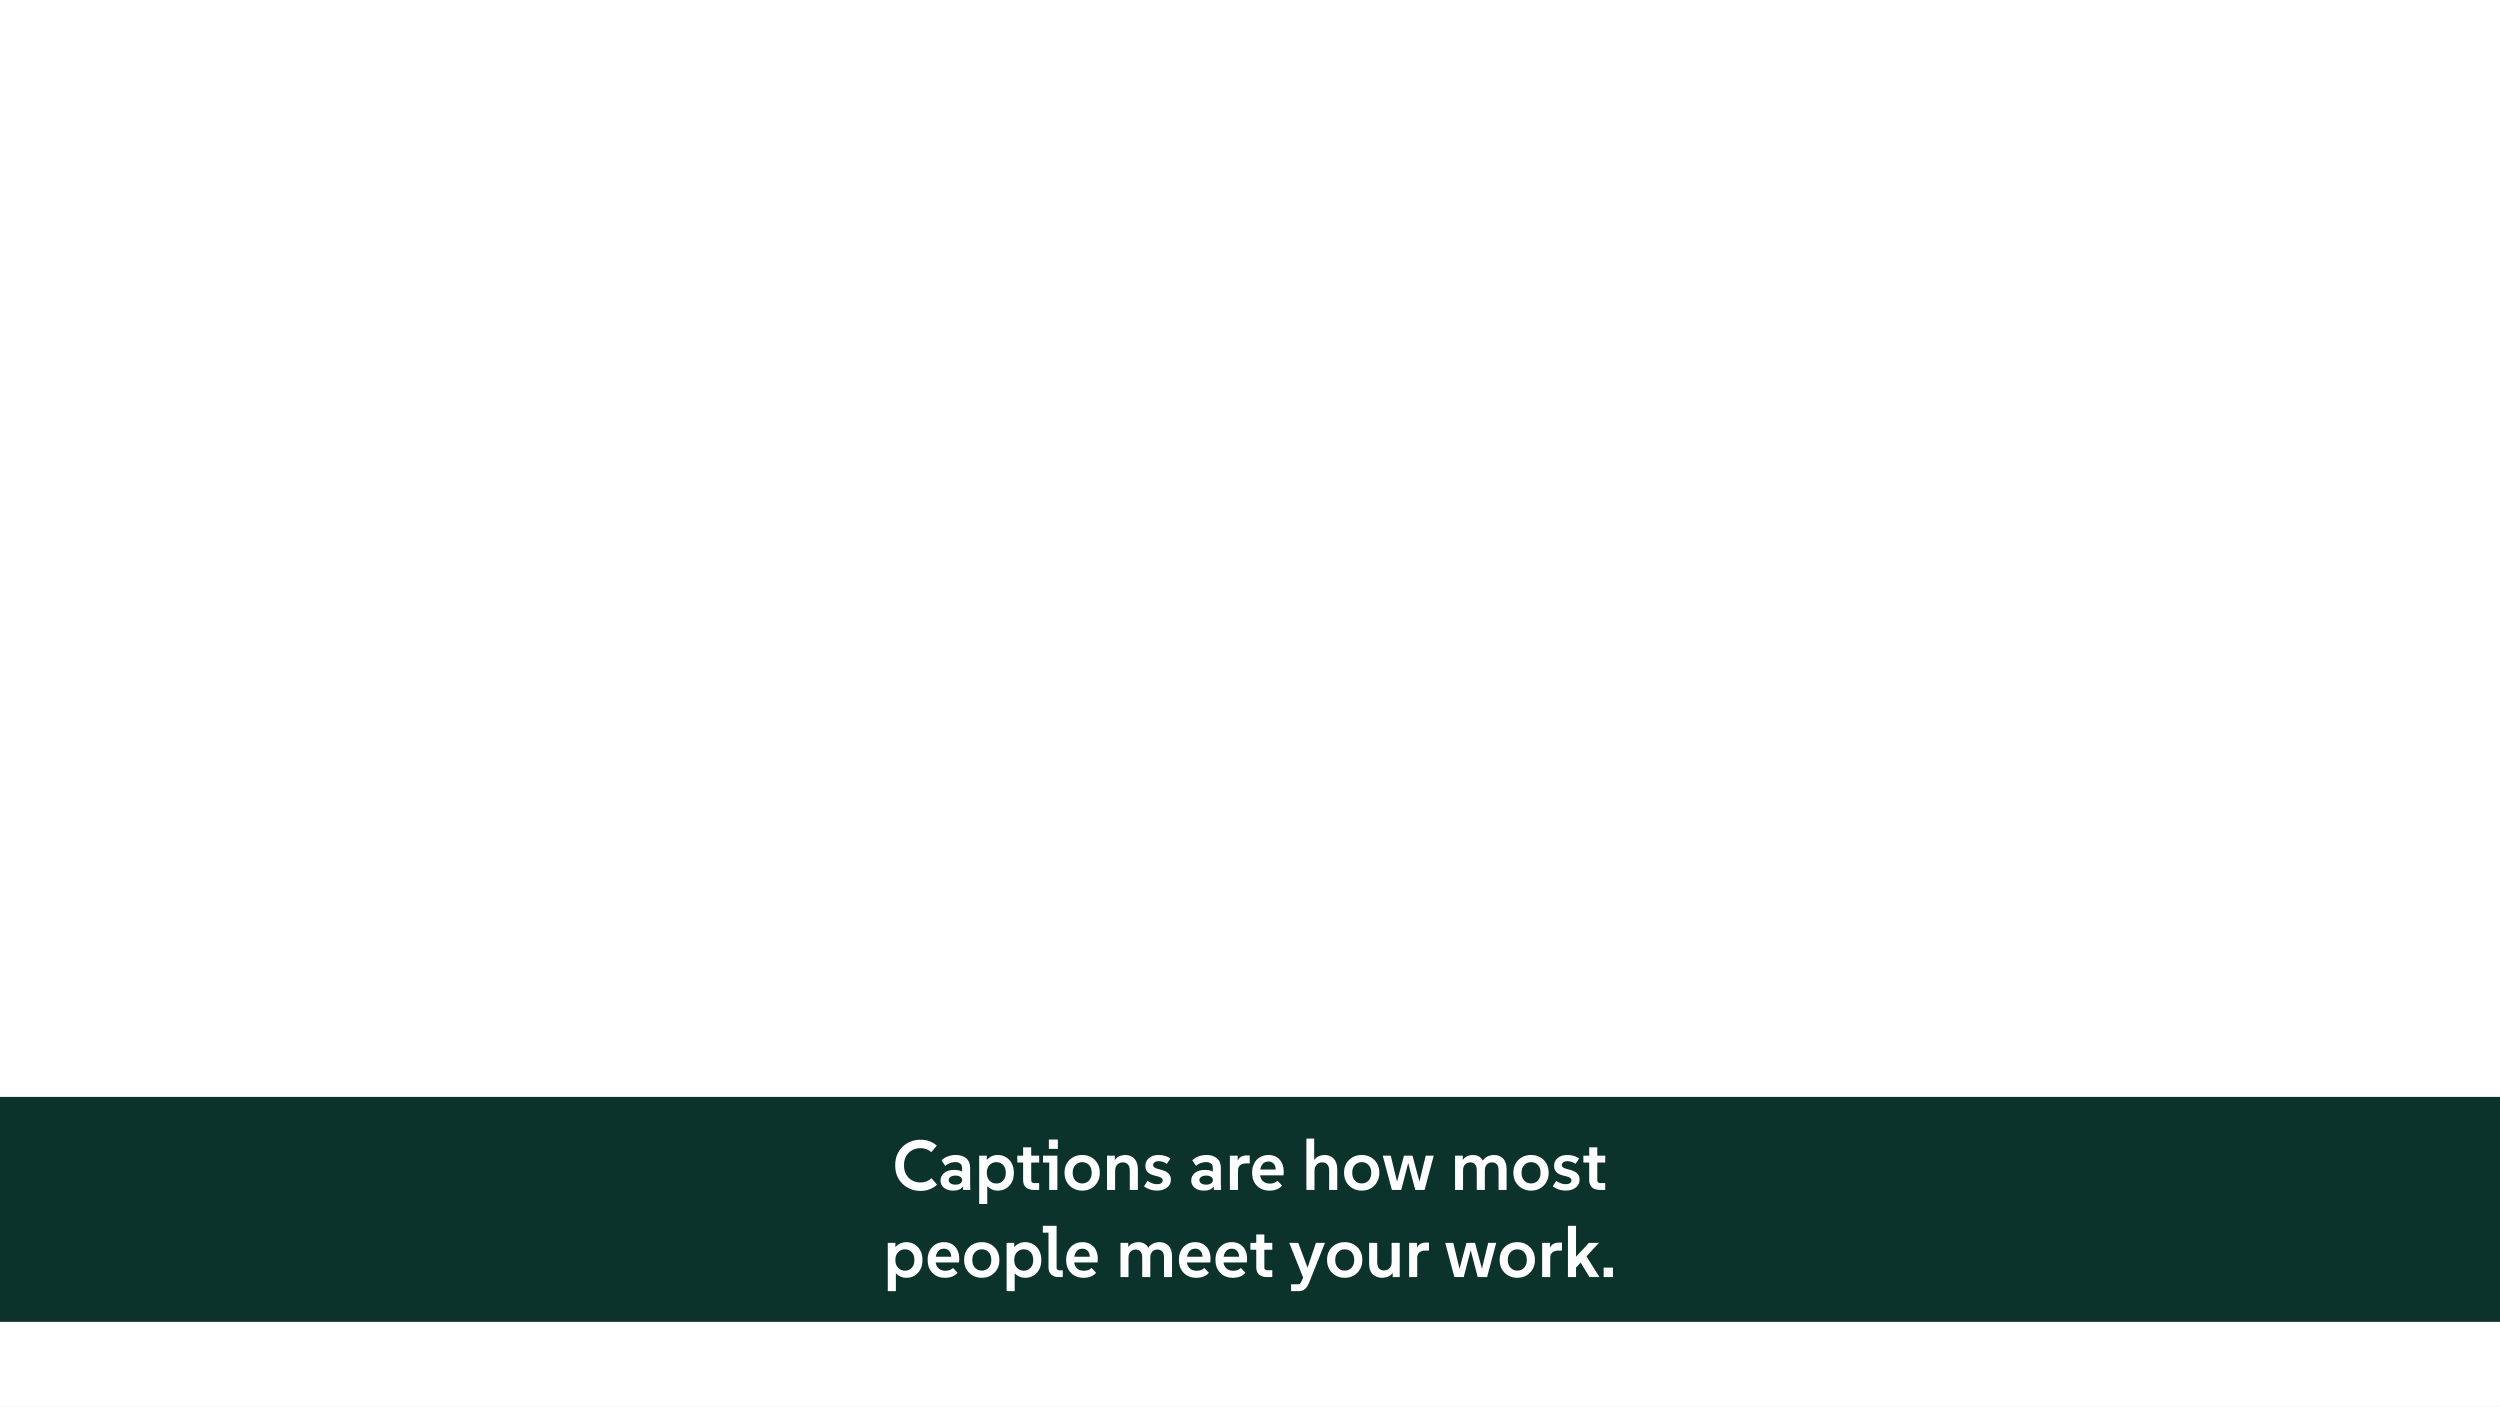
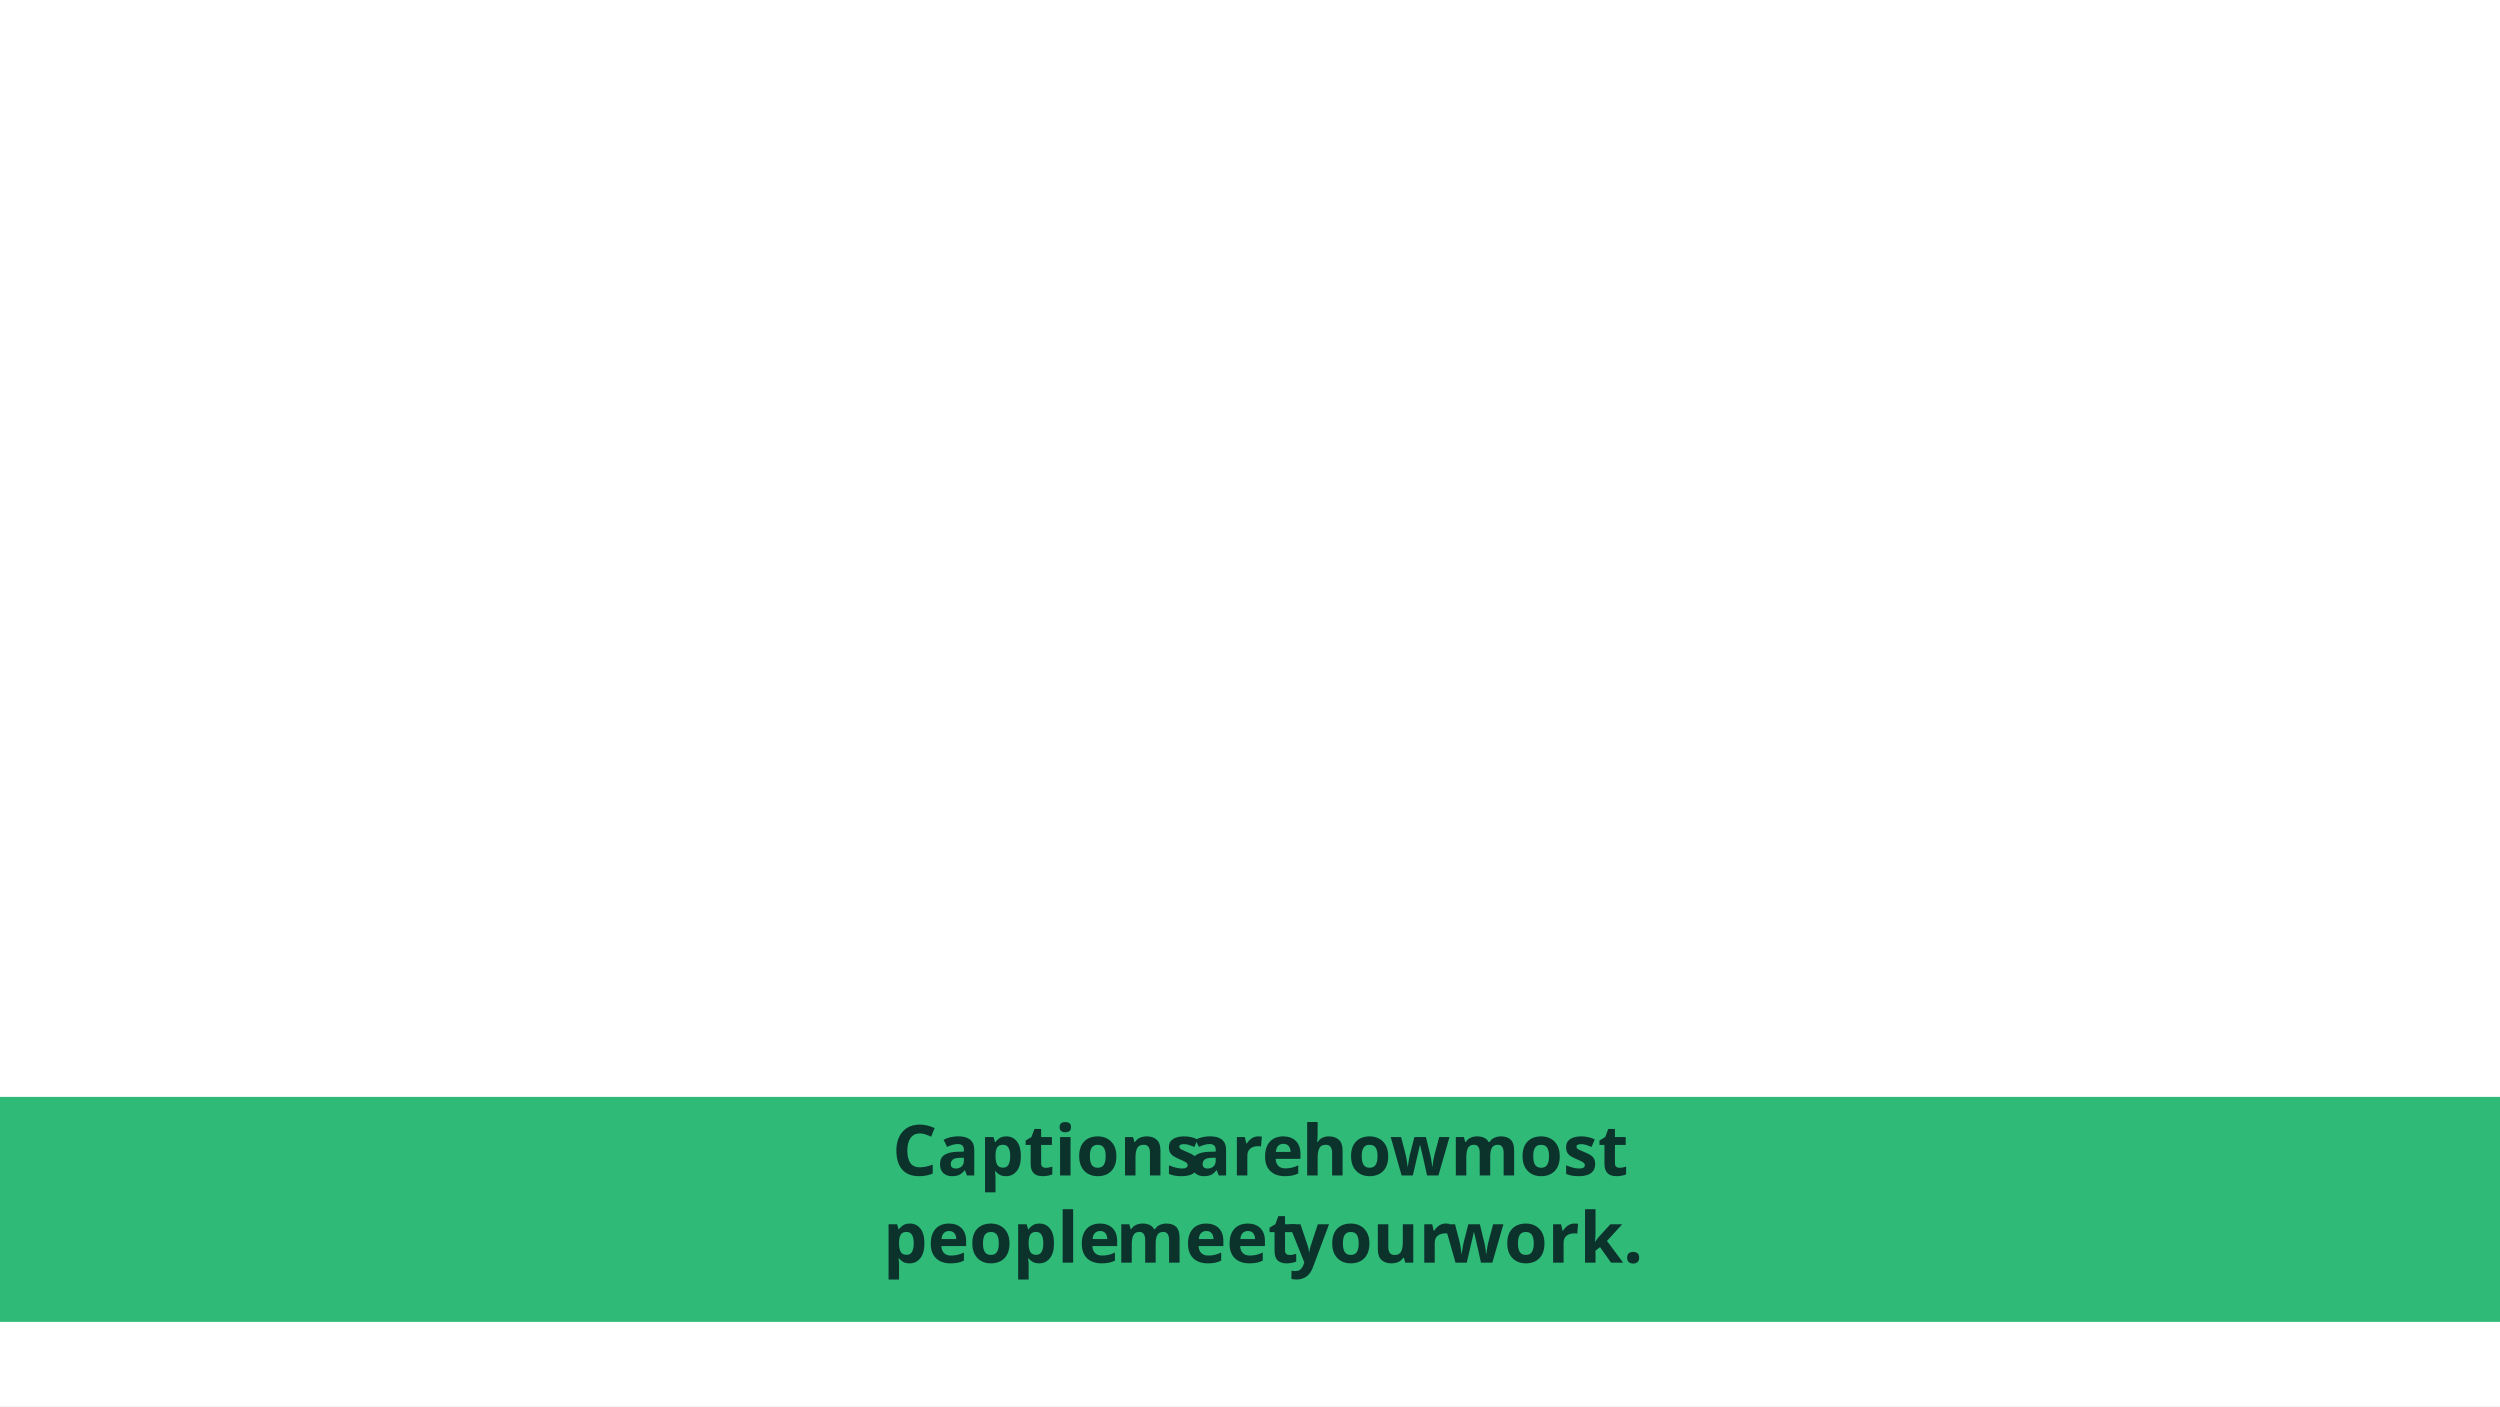
<svg xmlns="http://www.w3.org/2000/svg" width="1920" height="1080" viewBox="0 0 1920 1080">
  <path fill="#fff" d="M0 0h1920v1080H0z" />
  <rect width="1687.63" height="948.41" x="116.19" y="65.8" fill="none" stroke="#fff" stroke-opacity=".14" stroke-width="2" rx="17" ry="17" />
  <rect width="81" height="81" x="919.5" y="499.5" fill="none" stroke="#fff" stroke-opacity=".22" stroke-width="3" rx="40.5" ry="40.5" />
-   <path fill="#0c322c" d="M0 842.42h1920v172.78H0z" />
-   <path fill="#fff" d="M706.98 914.62q-4.05 0-7.59-1.41-3.54-1.4-6.21-3.99t-4.16-6.11-1.48-7.77v-.76q0-4.26 1.48-7.77 1.49-3.51 4.16-6.11 2.67-2.59 6.21-3.99t7.59-1.41q3.78 0 6.91 1.19t5.56 3.35l-4.21 5.02q-3.4-3.08-8.26-3.08-3.62 0-6.51 1.62t-4.53 4.51-1.65 6.67v.76q0 3.78 1.65 6.67 1.64 2.89 4.53 4.51t6.51 1.62q5.02 0 8.42-3.24l4.27 4.96q-2.49 2.27-5.73 3.51-3.24 1.25-6.96 1.25m25.11-.22q-4.48 0-7.13-2.19t-2.65-5.64q0-3.51 2.89-5.8t7.7-2.3q3.62 0 5.99 1.3v-2.54q0-2.59-1.46-3.67-1.45-1.08-3.72-1.08-2 0-4.13.75-2.14.76-3.65 2.16l-2.81-4.21q1.73-1.94 4.73-3.05t6.24-1.11q4.86 0 7.91 2.51t3.05 7.37v8.48q0 2.16.03 4.27t.13 4.21h-5.51l-.05-2.7q-2.22 3.24-7.56 3.24m1.73-4.59q2.32 0 3.72-.97t1.41-2.54q0-1.51-1.41-2.48-1.4-.98-3.78-.98-2.32 0-3.75.98-1.43.97-1.43 2.48 0 1.57 1.43 2.54t3.81.97m18.19 14.85v-37.1h5.84v3.3q1.51-1.79 3.67-2.81 2.16-1.03 4.7-1.03 3.51 0 6.34 1.7t4.46 4.73 1.62 6.96v.54q0 4.05-1.62 7.08-1.62 3.02-4.4 4.7-2.79 1.67-6.35 1.67-2.43 0-4.48-.92t-3.57-2.54v13.72zm13.23-15.71q3.03 0 5.11-2.16t2.08-5.84v-.54q0-3.67-2.08-5.77-2.08-2.11-5.11-2.11-3.18 0-5.29 2.19t-2.1 6.02q0 3.78 2.1 5.99t5.29 2.22m28.62 4.91q-1.89 0-3.75-.65t-3.1-2.35-1.25-4.72v-13.29h-4.48v-5.29h4.48v-6.42h6.21v6.42h6.11v5.29h-6.11v13.77q0 .81.57 1.38t1.38.57h4.16v5.29zm11.94 0v-21.01h-4.75v-5.29h11.01v26.3zm-.27-31.54v-7.18h6.91v7.18zm25.59 32.08q-3.83 0-6.91-1.73t-4.86-4.78-1.78-6.99v-.49q0-3.94 1.78-6.96t4.86-4.73 6.91-1.7 6.89 1.7q3.05 1.7 4.83 4.73 1.78 3.02 1.78 6.91v.54q0 3.94-1.78 6.99t-4.83 4.78-6.89 1.73m0-5.51q3.24 0 5.27-2.24t2.02-5.75v-.54q0-3.46-2.02-5.64-2.03-2.19-5.27-2.19-3.18 0-5.23 2.21-2.06 2.22-2.06 5.67v.49q0 3.51 2.06 5.75 2.05 2.24 5.23 2.24m19.07 4.97v-26.3h5.99v3.35q1.62-2.32 3.86-3.1t4.08-.79q4.43 0 7.1 2.89t2.67 8.29v15.66h-6.21v-14.63q0-3.46-1.48-5-1.49-1.54-3.81-1.54-2.54 0-4.27 1.7t-1.72 4.94v14.53zm38.5.49q-3.13 0-5.75-.92t-4.35-2.27l2.7-4.27q1.57 1.14 3.48 1.87 1.92.73 3.92.73 1.94 0 3.1-.81t1.16-2.11-.94-1.94-2.46-1.06l-3.21-.83q-1.7-.44-3.21-1.25-1.52-.81-2.49-2.29-.97-1.49-.97-3.92 0-3.61 2.75-5.94 2.76-2.32 7.4-2.32 2.59 0 4.92.7 2.32.71 4.15 1.95l-2.75 4.16q-3.02-2.06-6.37-2.06-1.89 0-3.03.84-1.13.84-1.13 2.13 0 1.19 1 1.87 1 .67 2.54 1.08 1.54.4 3.26.89 1.73.48 3.27 1.32t2.54 2.32 1 3.92-1.35 4.26q-1.35 1.84-3.73 2.89-2.37 1.06-5.45 1.06m35.95.05q-4.49 0-7.13-2.19-2.65-2.18-2.65-5.64 0-3.51 2.89-5.8t7.7-2.3q3.61 0 5.99 1.3v-2.54q0-2.59-1.46-3.67t-3.72-1.08q-2 0-4.13.75-2.14.76-3.65 2.16l-2.81-4.21q1.73-1.94 4.73-3.05 2.99-1.11 6.23-1.11 4.86 0 7.92 2.51t3.05 7.37v8.48q0 2.16.02 4.27t.14 4.21h-5.51l-.05-2.7q-2.22 3.24-7.56 3.24m1.72-4.59q2.33 0 3.73-.97t1.4-2.54q0-1.51-1.4-2.48-1.4-.98-3.78-.98-2.32 0-3.75.98-1.43.97-1.43 2.48 0 1.57 1.43 2.54t3.8.97m18.2 4.05v-26.3h6v3.84q.97-2.27 2.86-3.16t4.21-.89h2.16v6.15h-2.65q-3.07 0-4.72 1.41-1.65 1.4-1.65 4.1v14.85zm30.35.54q-3.94 0-6.94-1.7t-4.67-4.75-1.67-7.1v-.54q0-3.73 1.54-6.75 1.53-3.03 4.37-4.78t6.61-1.76q3.95 0 6.75 1.92 2.81 1.92 4.11 5.43 1.29 3.51.7 8.26h-17.93q.33 2.75 2.24 4.56t5.21 1.81q1.95 0 3.35-.54t2.54-1.62l3.51 3.67q-1.57 1.95-4.08 2.92t-5.64.97m-.7-22.36q-2.76 0-4.32 1.71-1.57 1.7-2 4.45h11.88q-.11-2.92-1.65-4.54t-3.91-1.62m29.1 21.82v-39.42h5.99v16.47q1.62-2.32 3.86-3.1t4.08-.79q4.43 0 7.1 2.89t2.67 8.29v15.66h-6.21v-14.63q0-3.46-1.48-5-1.49-1.54-3.81-1.54-2.54 0-4.26 1.7-1.73 1.7-1.73 4.94v14.53zm42.5.54q-3.84 0-6.92-1.73-3.07-1.73-4.86-4.78-1.78-3.05-1.78-6.99v-.49q0-3.94 1.78-6.96 1.79-3.03 4.86-4.73t6.92-1.7q3.83 0 6.88 1.7t4.83 4.73q1.79 3.02 1.79 6.91v.54q0 3.94-1.79 6.99-1.78 3.05-4.83 4.78t-6.88 1.73m0-5.51q3.24 0 5.26-2.24 2.03-2.24 2.03-5.75v-.54q0-3.46-2.03-5.64-2.02-2.19-5.26-2.19-3.19 0-5.24 2.21-2.05 2.22-2.05 5.67v.49q0 3.51 2.05 5.75t5.24 2.24m23.16 4.97-7.02-26.3h6.16l4.8 19.93 5.35-19.93h6.53l5.35 19.87 4.81-19.87h6.15l-7.02 26.3h-7.18l-5.4-20.68-5.35 20.68zm48.51 0v-26.3h5.94v3.3q1.51-2.22 3.62-3.03 2.1-.81 4.05-.81 2.59 0 4.56 1.06 1.97 1.05 3.16 3.21 1.19-1.73 2.73-2.65 1.53-.92 3.07-1.27t2.78-.35q4.27 0 6.97 2.76t2.7 8.1v15.98h-6.16v-15.07q0-3.18-1.37-4.64t-3.7-1.46q-2.38 0-3.92 1.6-1.54 1.59-1.54 4.5v15.07h-6.21v-15.07q0-3.18-1.37-4.64t-3.65-1.46q-2.37 0-3.94 1.6-1.57 1.59-1.57 4.5v15.07zm58.37.54q-3.83 0-6.91-1.73t-4.86-4.78-1.78-6.99v-.49q0-3.94 1.78-6.96t4.86-4.73 6.91-1.7 6.89 1.7 4.83 4.73 1.78 6.91v.54q0 3.94-1.78 6.99t-4.83 4.78-6.89 1.73m0-5.51q3.24 0 5.27-2.24t2.02-5.75v-.54q0-3.46-2.02-5.64-2.03-2.19-5.27-2.19-3.18 0-5.24 2.21-2.05 2.22-2.05 5.67v.49q0 3.51 2.05 5.75 2.06 2.24 5.24 2.24m26.73 5.46q-3.13 0-5.75-.92t-4.35-2.27l2.7-4.27q1.57 1.14 3.49 1.87 1.91.73 3.91.73 1.95 0 3.11-.81t1.16-2.11-.95-1.94q-.94-.65-2.45-1.06l-3.22-.83q-1.7-.44-3.21-1.25t-2.48-2.29-.98-3.92q0-3.61 2.76-5.94 2.75-2.32 7.4-2.32 2.59 0 4.91.7 2.32.71 4.16 1.95l-2.76 4.16q-3.02-2.06-6.37-2.06-1.89 0-3.02.84t-1.14 2.13q0 1.19 1 1.87 1 .67 2.54 1.08 1.54.4 3.27.89 1.73.48 3.27 1.32 1.53.84 2.53 2.32 1 1.49 1 3.92t-1.35 4.26-3.72 2.89-5.46 1.06m26.03-.49q-1.89 0-3.75-.65-1.87-.65-3.11-2.35t-1.24-4.72v-13.29h-4.48v-5.29h4.48v-6.42h6.21v6.42h6.1v5.29h-6.1v13.77q0 .81.57 1.38t1.37.57h4.16v5.29zm-546.79 77.75v-37.1h5.83v3.3q1.51-1.79 3.67-2.81 2.16-1.03 4.7-1.03 3.51 0 6.35 1.7t4.45 4.73 1.62 6.96v.54q0 4.05-1.62 7.08-1.62 3.02-4.4 4.7-2.78 1.67-6.35 1.67-2.43 0-4.48-.92t-3.56-2.54v13.72zm13.23-15.71q3.02 0 5.1-2.16t2.08-5.84v-.54q0-3.67-2.08-5.77-2.08-2.11-5.1-2.11-3.19 0-5.29 2.19t-2.11 6.02q0 3.78 2.11 5.99t5.29 2.22m30.67 5.45q-3.94 0-6.94-1.7t-4.67-4.75-1.67-7.1v-.54q0-3.73 1.54-6.75 1.53-3.03 4.37-4.78t6.61-1.76q3.95 0 6.75 1.92 2.81 1.92 4.11 5.43 1.29 3.51.7 8.26h-17.93q.33 2.75 2.24 4.56t5.21 1.81q1.95 0 3.35-.54t2.54-1.62l3.51 3.67q-1.57 1.95-4.08 2.92t-5.64.97m-.7-22.36q-2.76 0-4.32 1.71-1.57 1.7-2 4.45h11.88q-.11-2.92-1.65-4.54t-3.91-1.62m29 22.36q-3.84 0-6.92-1.73-3.07-1.73-4.86-4.78-1.78-3.05-1.78-6.99v-.49q0-3.94 1.78-6.96 1.79-3.03 4.86-4.73t6.92-1.7q3.83 0 6.88 1.7t4.83 4.73 1.79 6.91v.54q0 3.94-1.79 6.99-1.78 3.05-4.83 4.78t-6.88 1.73m0-5.51q3.24 0 5.26-2.24 2.03-2.24 2.03-5.75v-.54q0-3.46-2.03-5.64-2.02-2.19-5.26-2.19-3.19 0-5.24 2.21-2.05 2.22-2.05 5.67v.49q0 3.51 2.05 5.75t5.24 2.24m19.06 15.77v-37.1h5.83v3.3q1.51-1.79 3.67-2.81 2.16-1.03 4.7-1.03 3.51 0 6.35 1.7t4.45 4.73 1.62 6.96v.54q0 4.05-1.62 7.08-1.62 3.02-4.4 4.7-2.78 1.67-6.35 1.67-2.43 0-4.48-.92t-3.56-2.54v13.72zm13.23-15.71q3.02 0 5.1-2.16t2.08-5.84v-.54q0-3.67-2.08-5.77-2.08-2.11-5.1-2.11-3.19 0-5.29 2.19t-2.11 6.02q0 3.78 2.11 5.99t5.29 2.22m26.78 4.91q-3.56 0-5.69-1.94-2.14-1.95-2.14-5.35v-26.84h-4.37v-5.29h10.58v32.24q0 .86.57 1.43t1.43.57h2.75v5.18zm19.01.54q-3.94 0-6.94-1.7t-4.67-4.75-1.67-7.1v-.54q0-3.73 1.54-6.75 1.53-3.03 4.37-4.78t6.61-1.76q3.95 0 6.75 1.92 2.81 1.92 4.11 5.43 1.29 3.51.7 8.26h-17.93q.33 2.75 2.24 4.56t5.21 1.81q1.95 0 3.35-.54t2.54-1.62l3.51 3.67q-1.57 1.95-4.08 2.92t-5.64.97m-.7-22.36q-2.76 0-4.32 1.71-1.57 1.7-2 4.45h11.88q-.11-2.92-1.65-4.54t-3.91-1.62m29.14 21.82v-26.3h5.94v3.3q1.51-2.22 3.62-3.03 2.1-.81 4.05-.81 2.59 0 4.56 1.06 1.97 1.05 3.16 3.21 1.19-1.73 2.73-2.65 1.53-.92 3.07-1.27t2.78-.35q4.27 0 6.97 2.76t2.7 8.1v15.98h-6.16v-15.07q0-3.18-1.37-4.64t-3.7-1.46q-2.38 0-3.92 1.6-1.54 1.59-1.54 4.5v15.07h-6.21v-15.07q0-3.18-1.37-4.64t-3.65-1.46q-2.37 0-3.94 1.6-1.57 1.59-1.57 4.5v15.07zm58.16.54q-3.95 0-6.94-1.7t-4.67-4.75-1.68-7.1v-.54q0-3.73 1.54-6.75t4.38-4.78 6.61-1.76q3.94 0 6.75 1.92t4.1 5.43.71 8.26h-17.93q.32 2.75 2.24 4.56t5.21 1.81q1.94 0 3.35-.54 1.4-.54 2.54-1.62l3.51 3.67q-1.57 1.95-4.08 2.92t-5.64.97m-.71-22.36q-2.75 0-4.32 1.71-1.56 1.7-1.99 4.45h11.88q-.11-2.92-1.65-4.54t-3.92-1.62m28.79 22.36q-3.95 0-6.94-1.7t-4.67-4.75-1.68-7.1v-.54q0-3.73 1.54-6.75t4.38-4.78 6.61-1.76q3.94 0 6.75 1.92t4.1 5.43.71 8.26h-17.93q.32 2.75 2.24 4.56t5.21 1.81q1.94 0 3.35-.54 1.4-.54 2.54-1.62l3.51 3.67q-1.57 1.95-4.08 2.92t-5.64.97m-.71-22.36q-2.75 0-4.32 1.71-1.56 1.7-1.99 4.45h11.88q-.11-2.92-1.65-4.54t-3.92-1.62m26.84 21.82q-1.89 0-3.75-.65t-3.11-2.35-1.24-4.72V959.8h-4.48v-5.29h4.48v-6.42h6.21v6.42h6.1v5.29h-6.1v13.77q0 .81.57 1.38t1.38.57h4.15v5.29zm18.64 10.8v-5.29h5.72q.76 0 1.19-.43.43-.44.75-1.14l1.62-3.56-10.69-26.68h6.91l7.13 19.06 6.48-19.06h6.91l-12.15 30.51q-.59 1.51-1.51 3.05t-2.56 2.54-4.4 1zm41.2-10.26q-3.84 0-6.91-1.73t-4.86-4.78-1.79-6.99v-.49q0-3.94 1.79-6.96 1.78-3.03 4.86-4.73 3.07-1.7 6.91-1.7 3.83 0 6.88 1.7t4.84 4.73 1.78 6.91v.54q0 3.94-1.78 6.99-1.79 3.05-4.84 4.78t-6.88 1.73m0-5.51q3.24 0 5.26-2.24 2.03-2.24 2.03-5.75v-.54q0-3.46-2.03-5.64-2.02-2.19-5.26-2.19-3.19 0-5.24 2.21-2.05 2.22-2.05 5.67v.49q0 3.51 2.05 5.75t5.24 2.24m28.83 5.51q-4.32 0-7.2-2.62-2.89-2.62-2.89-8.02v-16.2h6.21v15.01q0 3.41 1.48 4.78 1.49 1.38 3.81 1.38 2.48 0 4.13-1.59 1.65-1.6 1.65-4.84v-14.74h6.21v26.3h-5.4v-3.19q-1.68 2.22-3.92 2.97-2.24.76-4.08.76m20.63-.54v-26.3h6v3.84q.97-2.27 2.86-3.16t4.21-.89h2.16v6.15h-2.65q-3.07 0-4.72 1.41-1.65 1.4-1.65 4.1v14.85zm34.76 0-7.02-26.3h6.15l4.81 19.93 5.34-19.93h6.54l5.34 19.87 4.81-19.87h6.16l-7.02 26.3h-7.19l-5.4-20.68-5.34 20.68zm48.33.54q-3.84 0-6.92-1.73-3.07-1.73-4.86-4.78-1.78-3.05-1.78-6.99v-.49q0-3.94 1.78-6.96 1.79-3.03 4.86-4.73t6.92-1.7q3.83 0 6.88 1.7t4.83 4.73 1.79 6.91v.54q0 3.94-1.79 6.99-1.78 3.05-4.83 4.78t-6.88 1.73m0-5.51q3.24 0 5.26-2.24 2.03-2.24 2.03-5.75v-.54q0-3.46-2.03-5.64-2.02-2.19-5.26-2.19-3.19 0-5.24 2.21-2.05 2.22-2.05 5.67v.49q0 3.51 2.05 5.75t5.24 2.24m19.06 4.97v-26.3h5.99v3.84q.97-2.27 2.86-3.16t4.22-.89h2.16v6.15h-2.65q-3.08 0-4.72 1.41-1.65 1.4-1.65 4.1v14.85zm19.82 0v-39.42h6.21v23.81l9.93-10.69h7.67l-9.61 10.37 10.04 15.93h-7.67l-6.8-11.12-3.56 3.83v7.29zm27.43 0v-7.29h7.13v7.29z" />
+   <path fill="#30ba78" d="M0 842.42h1920v172.78H0z" />
+   <g fill="#0c322c" dominant-baseline="text-before-edge" font-family="SUSE, ui-sans-serif, system-ui, sans-serif" font-size="54" font-weight="600">
+     <text x="685.27" y="860.86">Captions</text>
+     <text x="913.08" y="860.86">are</text>
+     <text x="999.69" y="860.86">how</text>
+     <text x="1113.86" y="860.86">most</text>
+   </g>
+   <g fill="#0c322c" dominant-baseline="text-before-edge" font-family="SUSE, ui-sans-serif, system-ui, sans-serif" font-size="54" font-weight="600">
+     <text x="678.2" y="927.81">people</text>
+     <text x="856.92" y="927.81">meet</text>
+     <text x="989.98" y="927.81">your</text>
+     <text x="1108.92" y="927.81">work.</text>
+   </g>
</svg>
